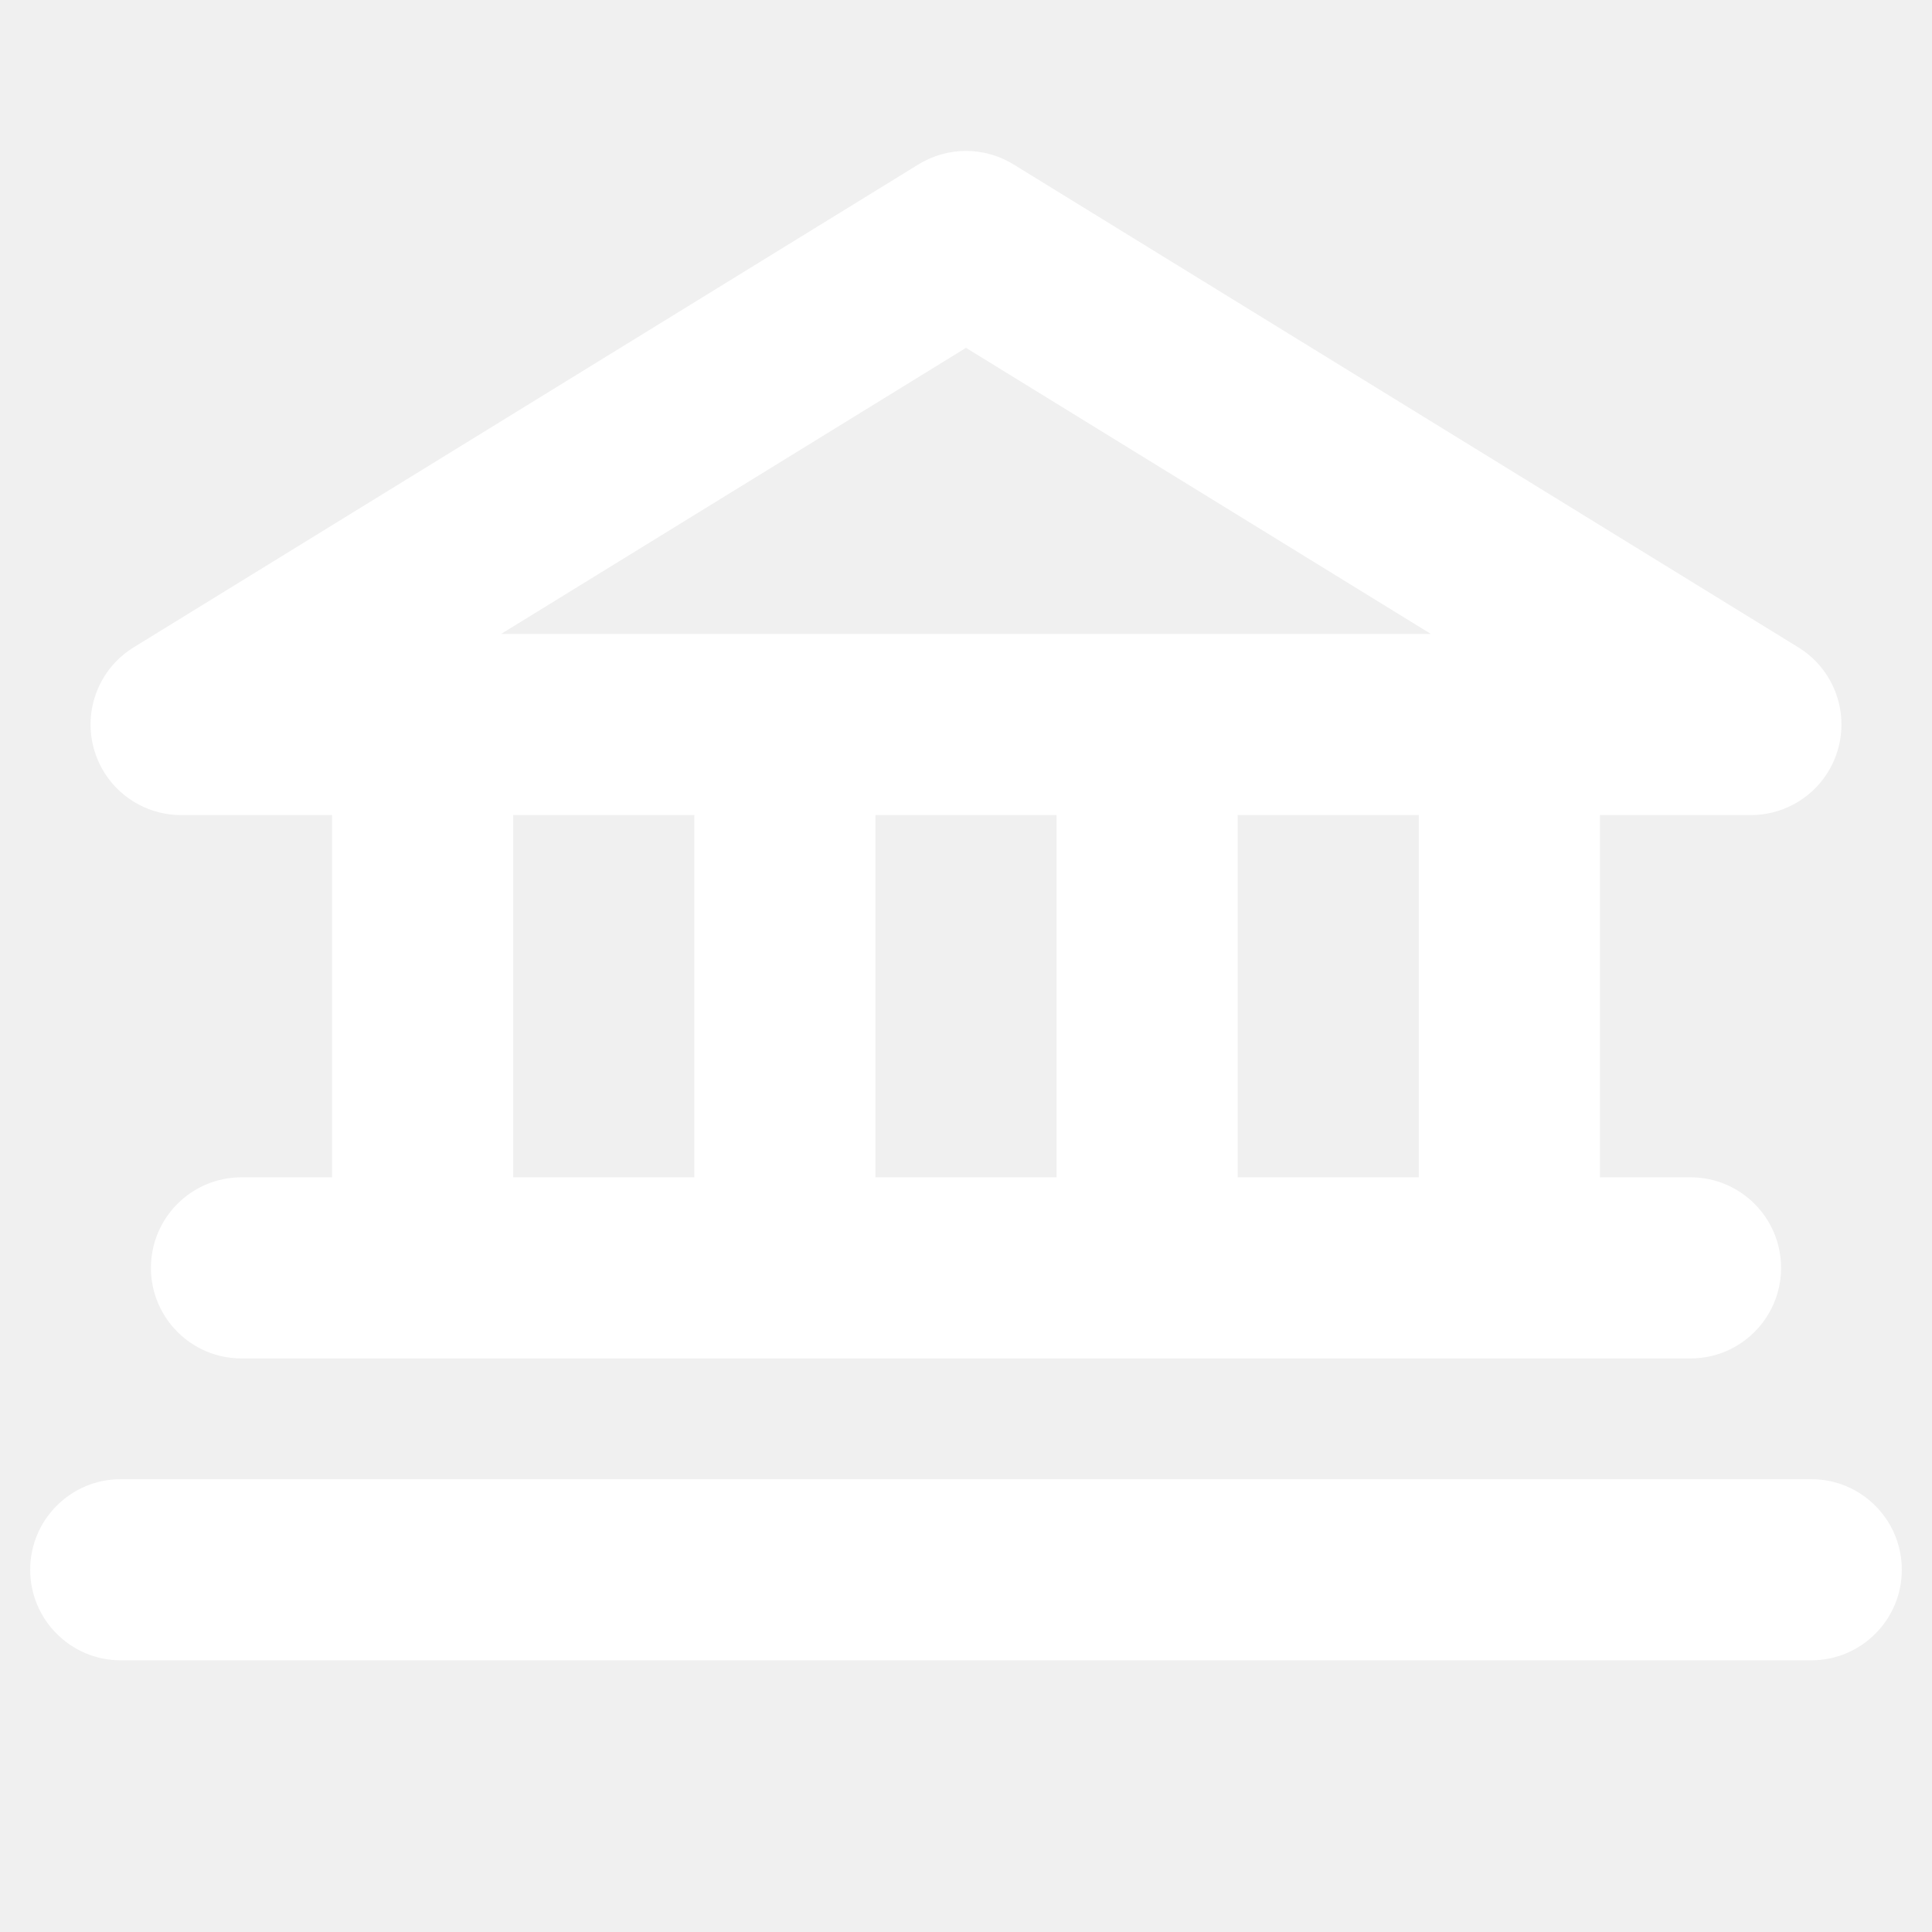
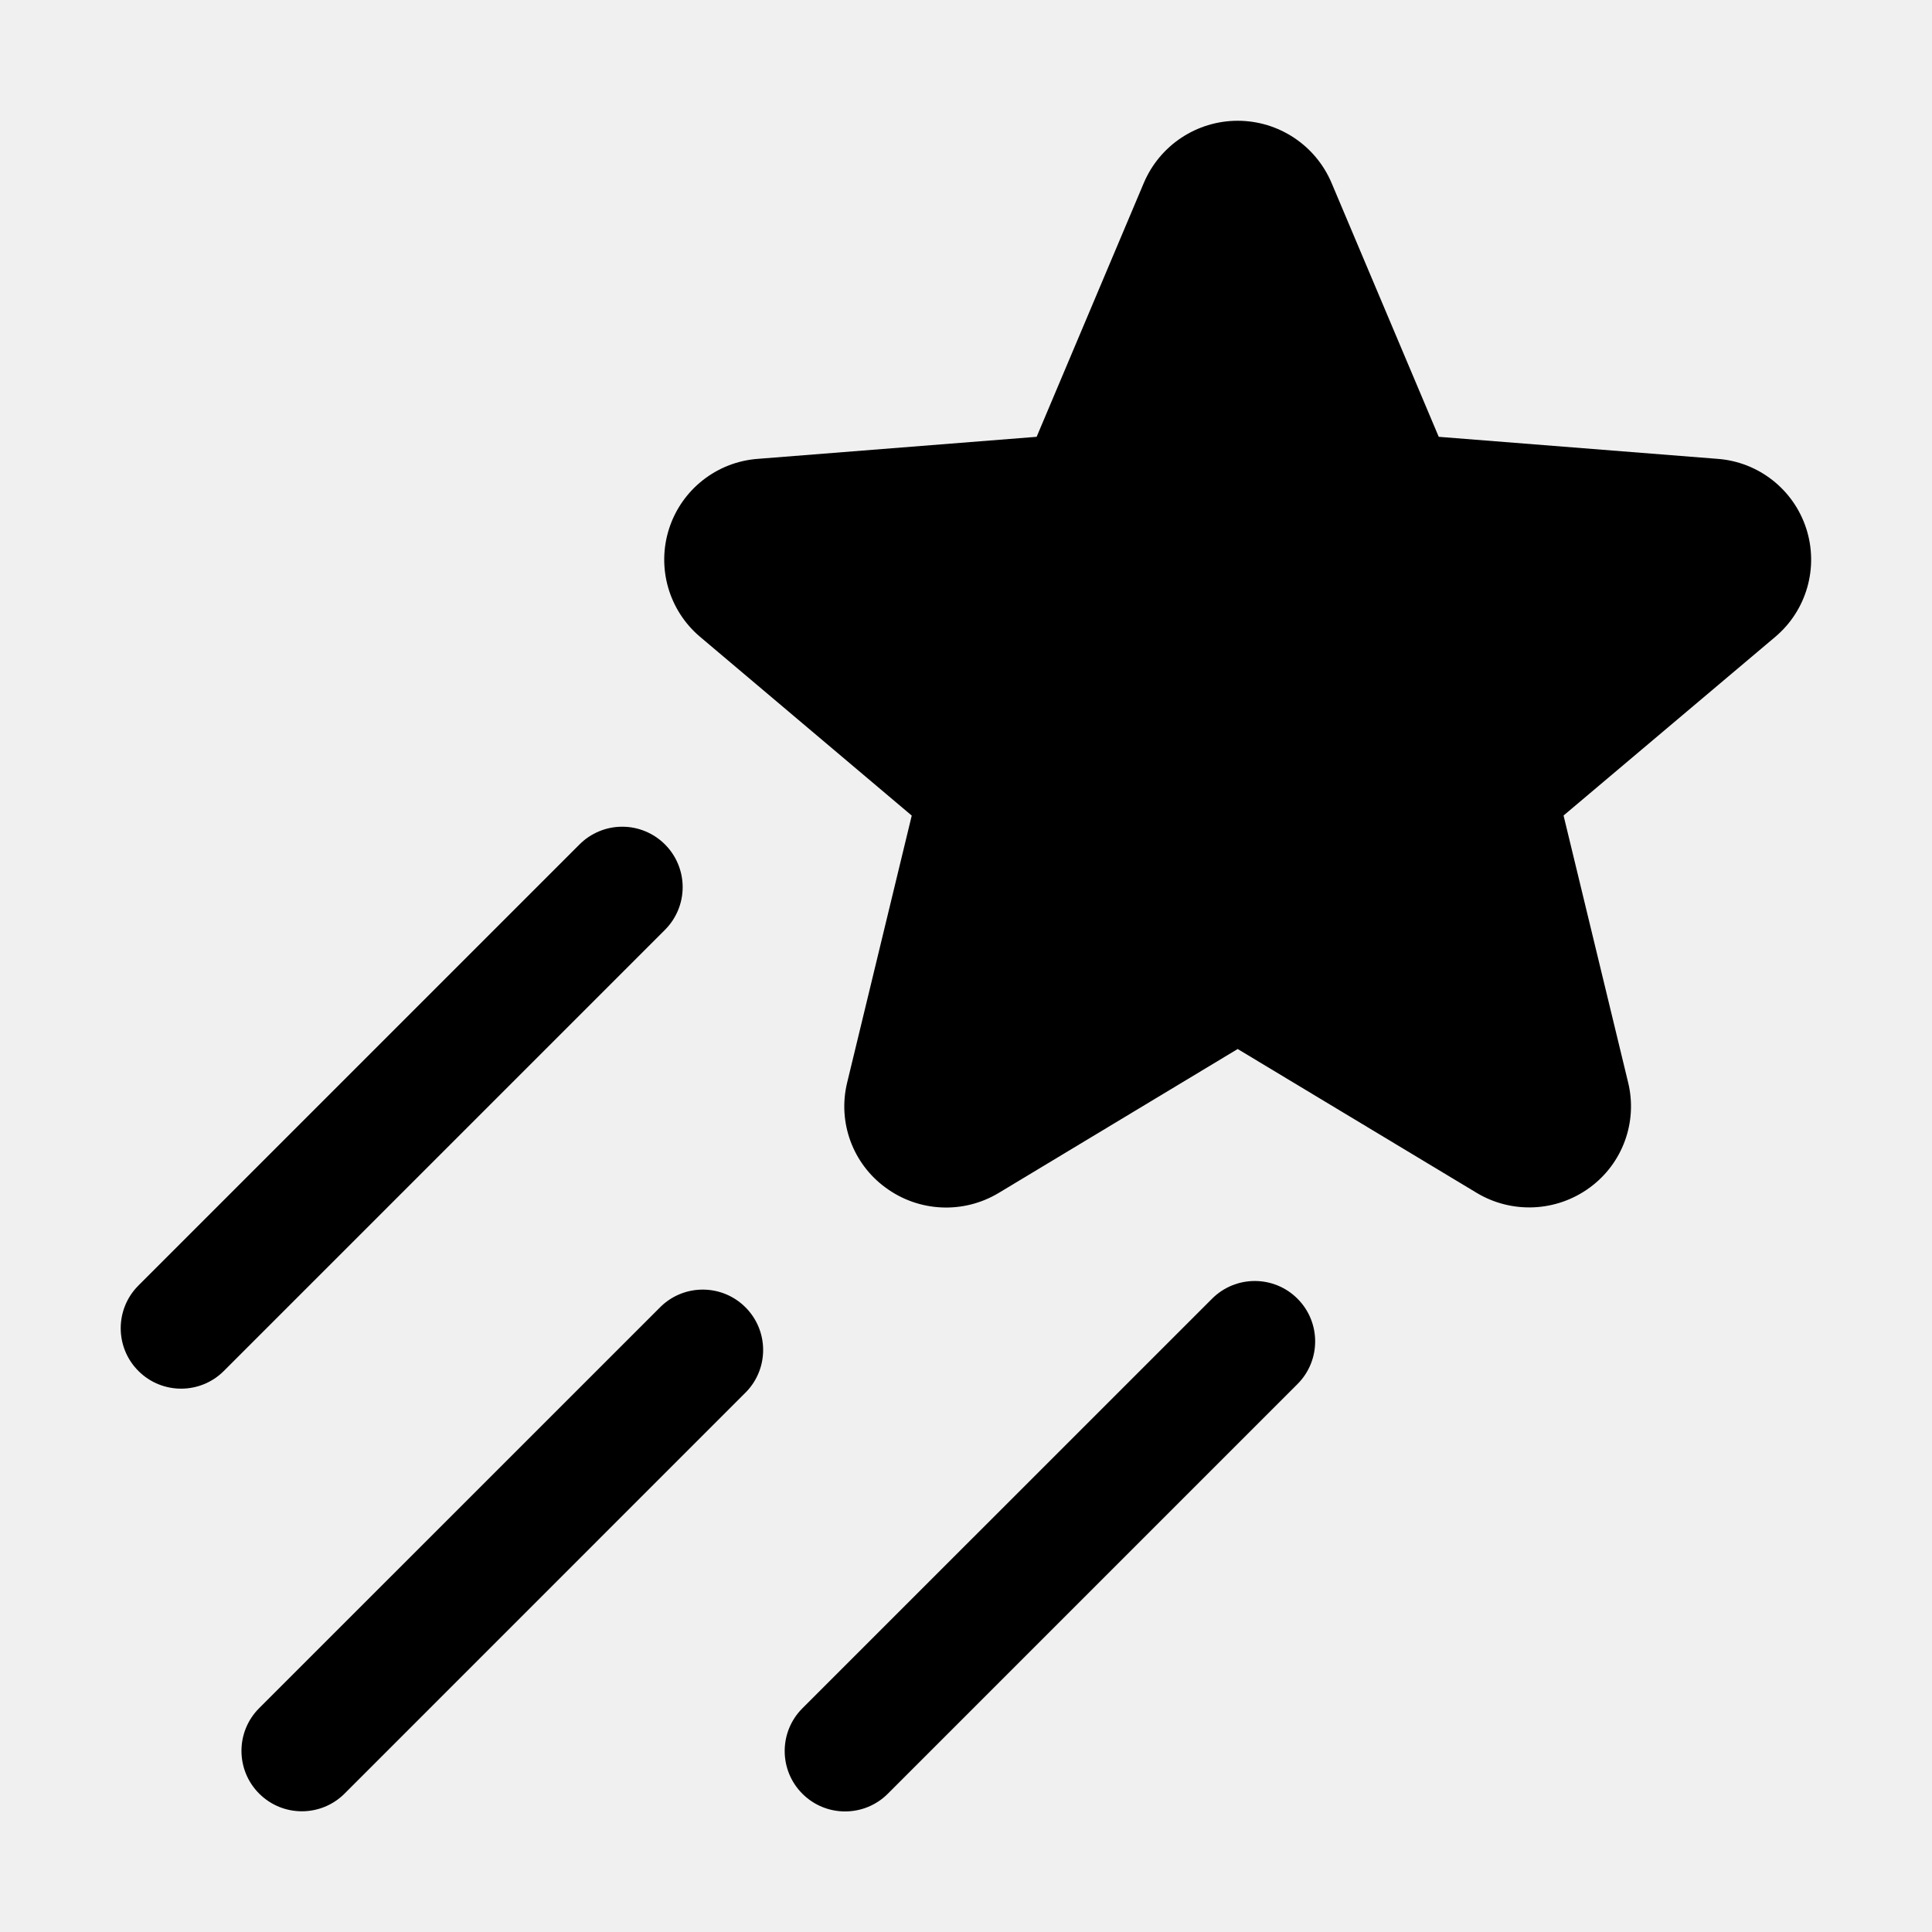
- <svg xmlns="http://www.w3.org/2000/svg" width="40" height="40" fill="#ffffff" viewBox="0 0 256 256">
-   <path d="M24,108H44v48H32a12,12,0,0,0,0,24H224a12,12,0,0,0,0-24H212V108h20a12,12,0,0,0,6.29-22.22l-104-64a12,12,0,0,0-12.58,0l-104,64A12,12,0,0,0,24,108Zm44,0H92v48H68Zm72,0v48H116V108Zm48,48H164V108h24ZM128,46.09,189.6,84H66.4ZM252,208a12,12,0,0,1-12,12H16a12,12,0,0,1,0-24H240A12,12,0,0,1,252,208Z" />
+ <svg xmlns="http://www.w3.org/2000/svg" width="32" height="32" fill="#000000" viewBox="0 0 256 256">
+   <path d="M235.24,84.38l-28.06,23.68,8.56,35.39a13.34,13.34,0,0,1-5.09,13.91,13.54,13.54,0,0,1-15,.69L164,139l-31.65,19.06a13.51,13.51,0,0,1-15-.69,13.32,13.32,0,0,1-5.1-13.91l8.56-35.39L92.76,84.38a13.39,13.39,0,0,1,7.66-23.58l36.94-2.92,14.21-33.66a13.51,13.51,0,0,1,24.86,0l14.21,33.66,36.94,2.92a13.39,13.39,0,0,1,7.66,23.58ZM88.11,111.89a8,8,0,0,0-11.32,0L18.34,170.34a8,8,0,0,0,11.32,11.32l58.45-58.45A8,8,0,0,0,88.11,111.89Zm-.5,61.19L34.34,226.34a8,8,0,0,0,11.32,11.32l53.26-53.27a8,8,0,0,0-11.31-11.31Zm73-1-54.29,54.28a8,8,0,0,0,11.32,11.32l54.28-54.28a8,8,0,0,0-11.31-11.32Z" />
</svg>
